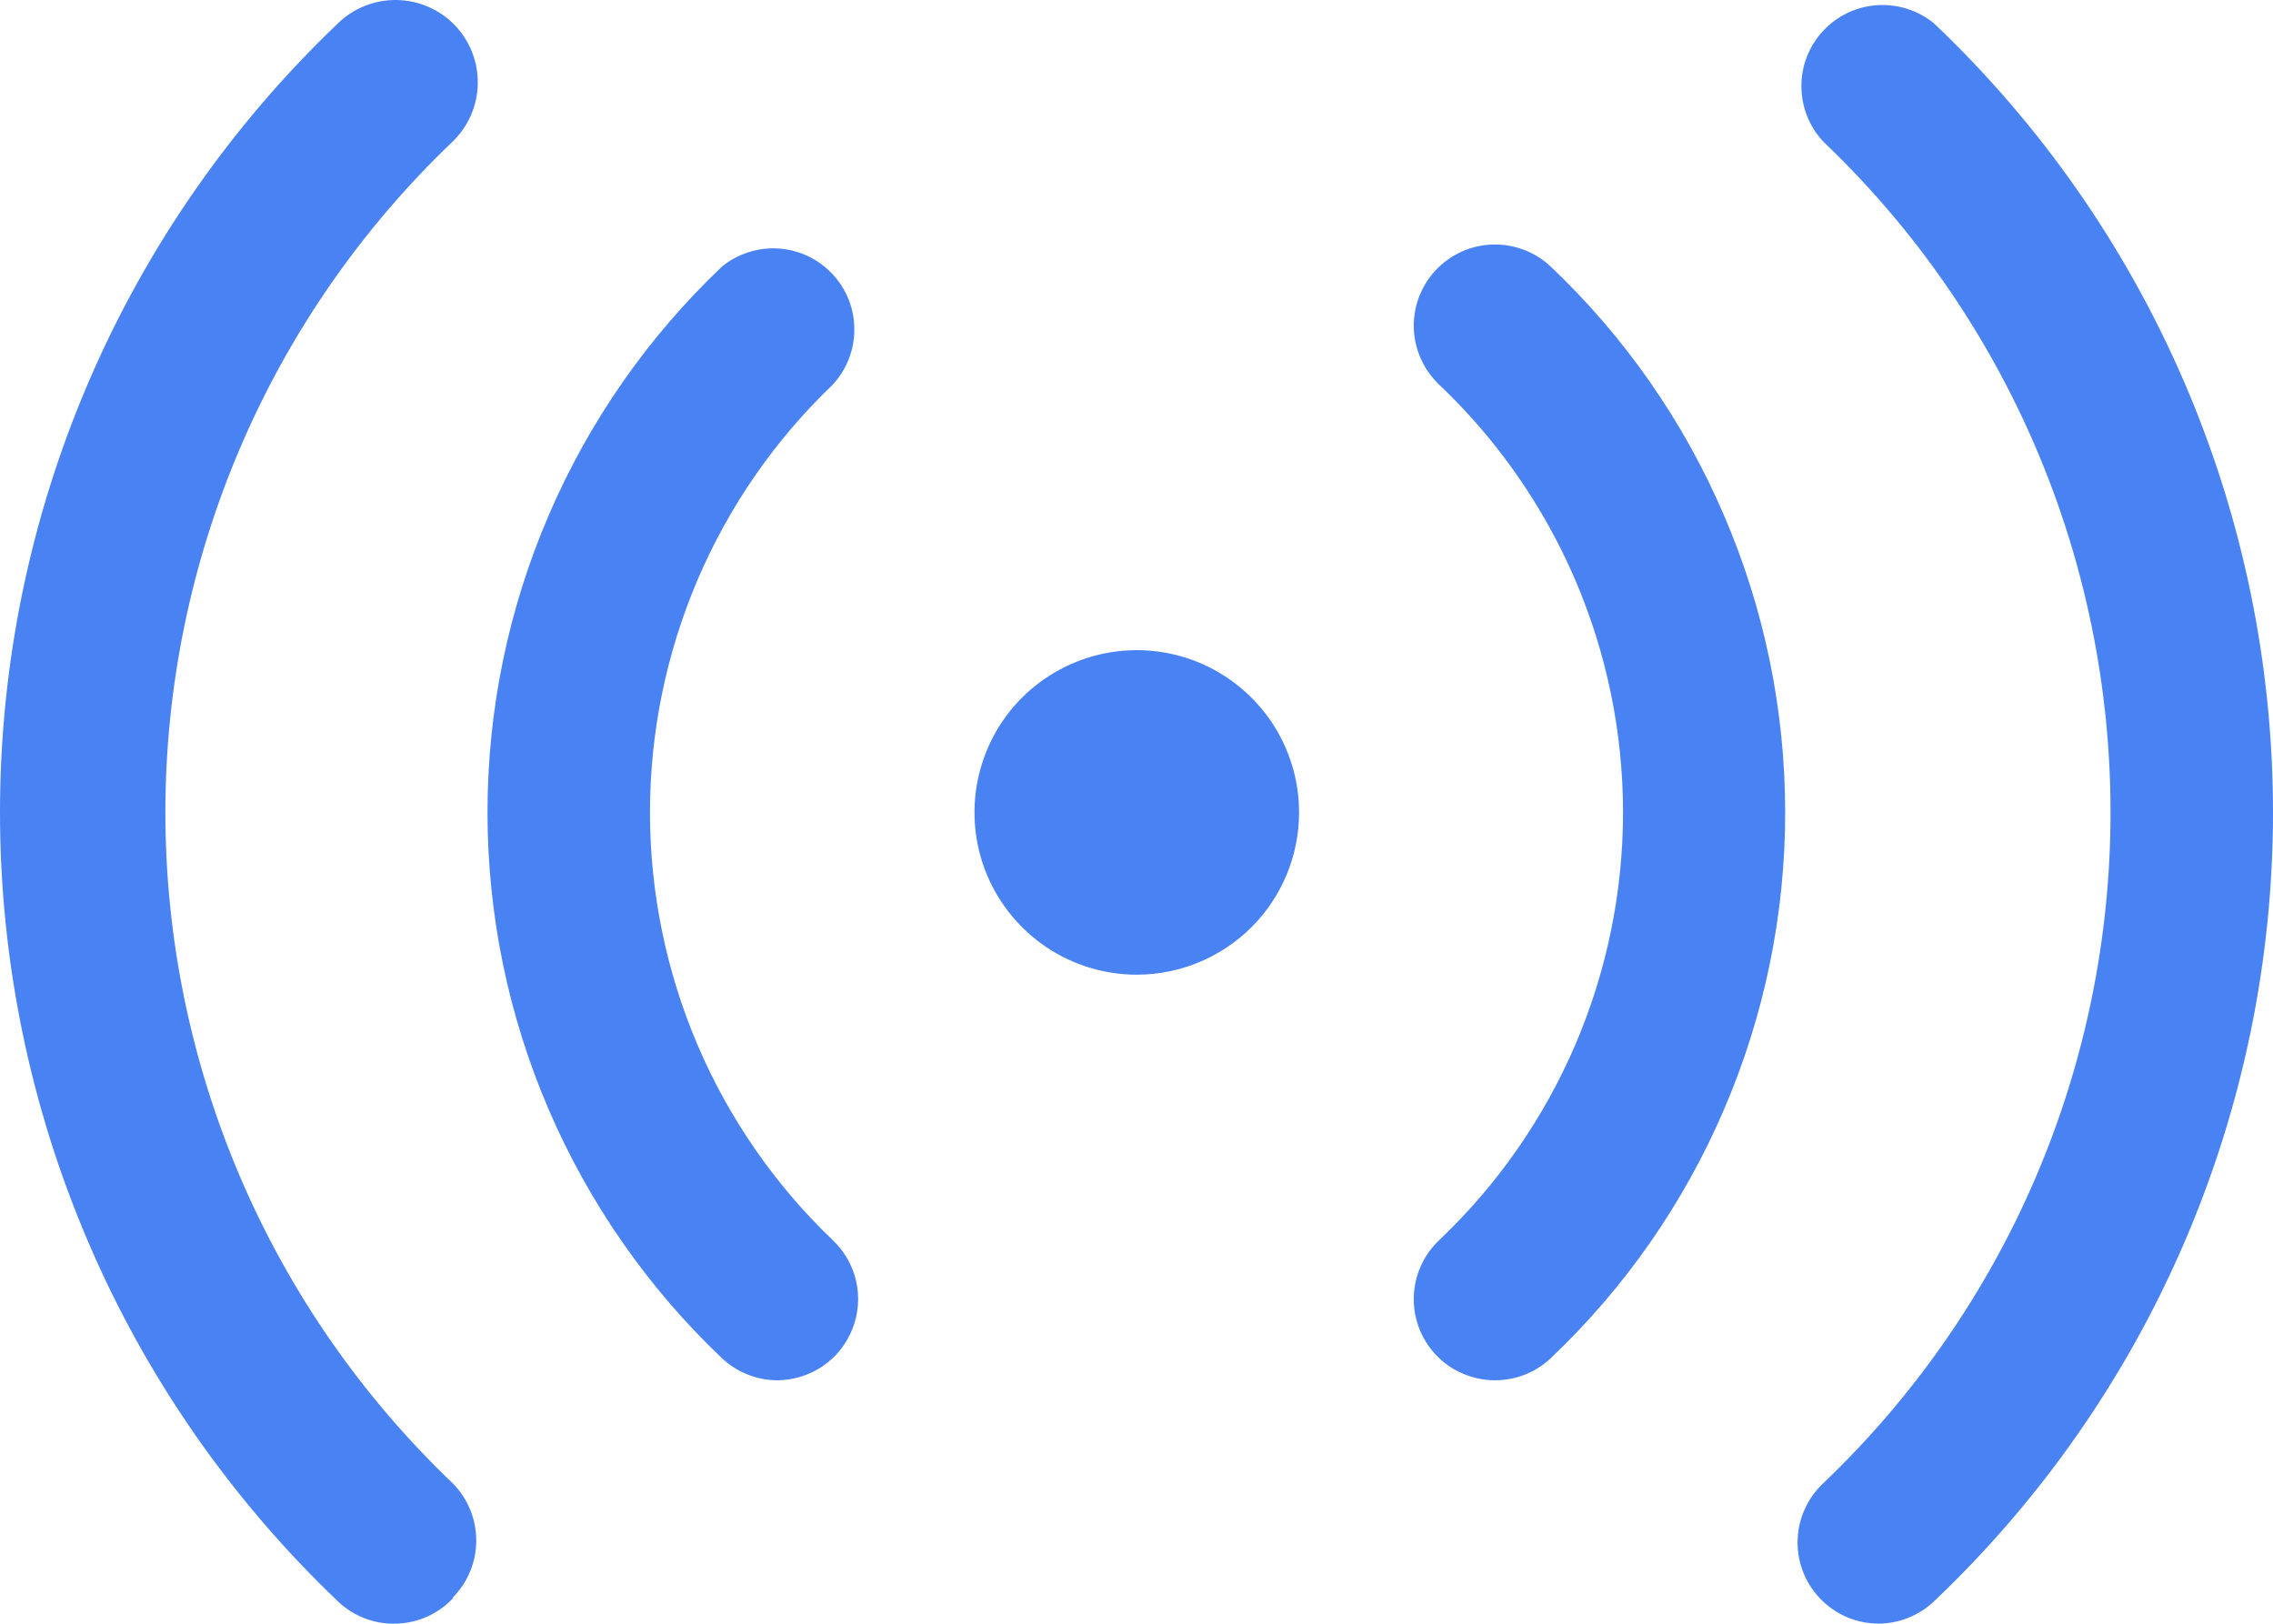
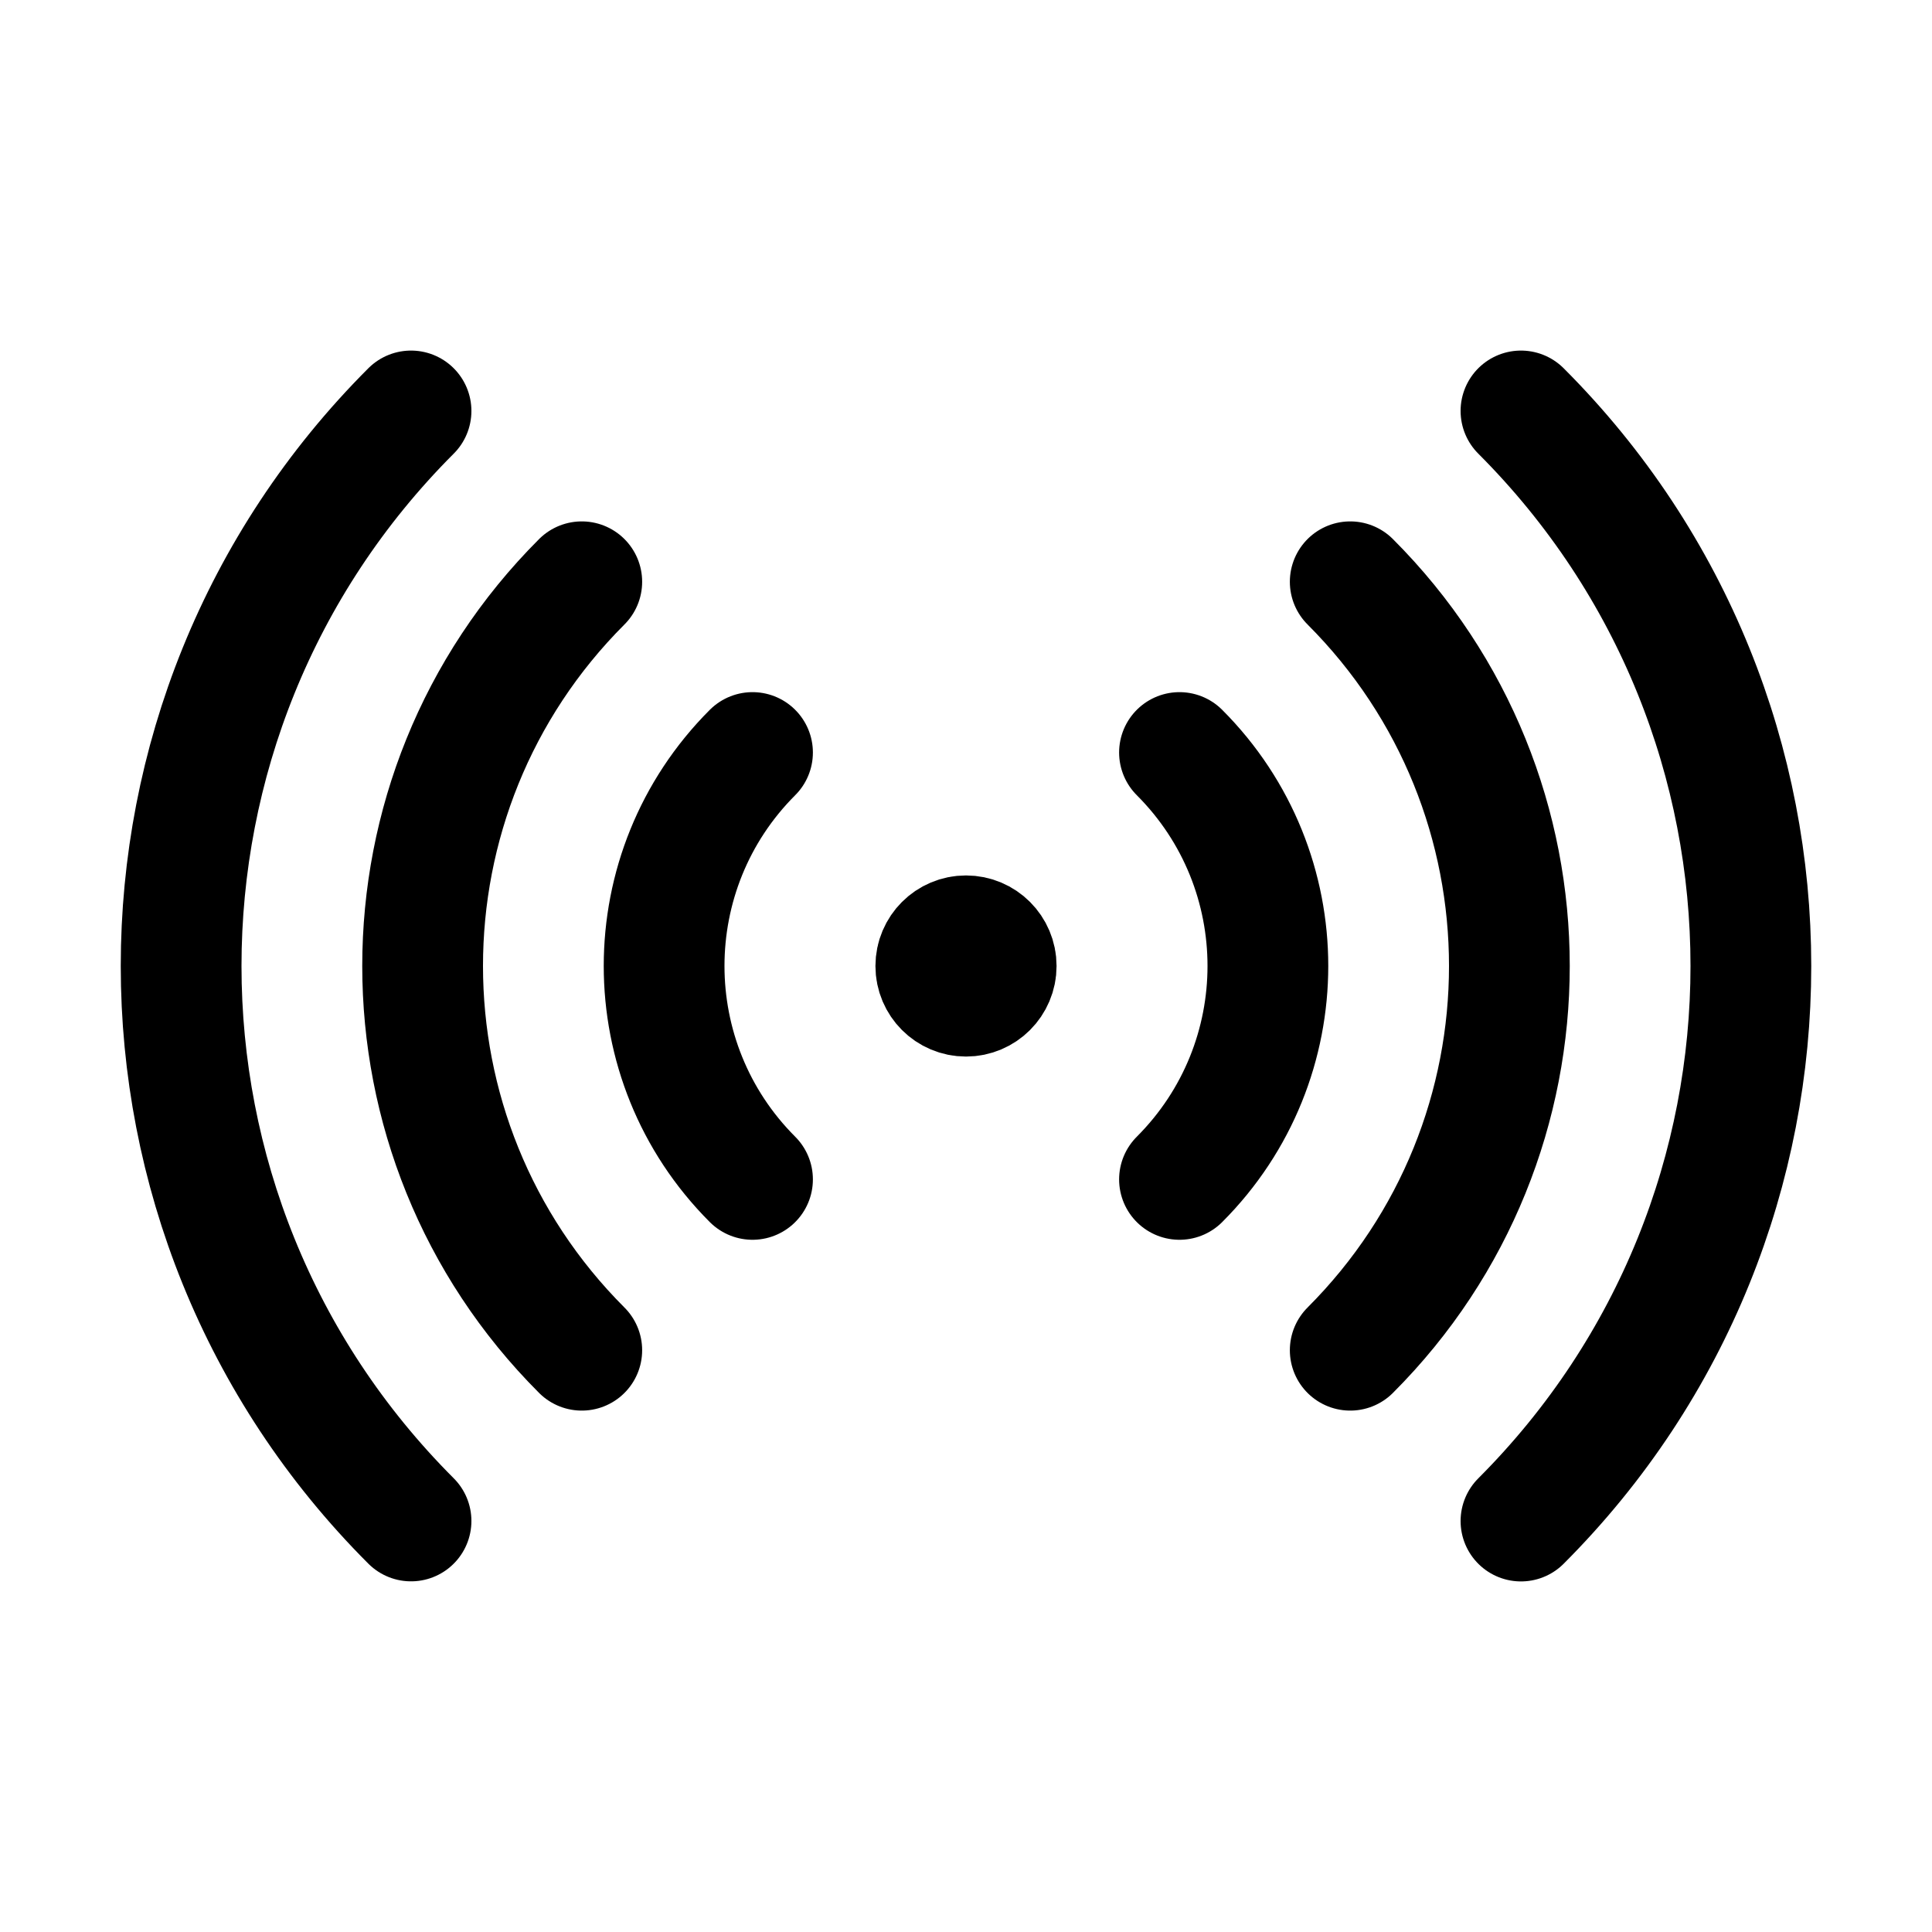
- <svg xmlns="http://www.w3.org/2000/svg" width="21" height="15" viewBox="0 0 21 15" fill="none">
-   <path d="M7.181 12.751C6.992 12.75 6.81 12.678 6.671 12.548C5.987 11.899 5.442 11.116 5.069 10.249C4.696 9.382 4.504 8.449 4.504 7.505C4.504 6.561 4.696 5.628 5.069 4.761C5.442 3.893 5.987 3.111 6.671 2.462C6.819 2.342 7.006 2.283 7.196 2.296C7.385 2.309 7.563 2.394 7.692 2.533C7.822 2.672 7.894 2.855 7.893 3.045C7.893 3.234 7.821 3.417 7.691 3.556C7.158 4.066 6.734 4.679 6.444 5.358C6.155 6.037 6.005 6.767 6.005 7.505C6.005 8.243 6.155 8.973 6.444 9.652C6.734 10.331 7.158 10.944 7.691 11.454C7.801 11.557 7.877 11.69 7.91 11.836C7.943 11.983 7.931 12.136 7.876 12.275C7.821 12.415 7.726 12.535 7.602 12.62C7.478 12.704 7.331 12.75 7.181 12.751ZM4.182 14.759C4.322 14.618 4.4 14.429 4.4 14.231C4.4 14.033 4.322 13.843 4.182 13.702C3.344 12.902 2.676 11.941 2.22 10.876C1.764 9.81 1.528 8.664 1.528 7.505C1.528 6.346 1.764 5.2 2.22 4.134C2.676 3.069 3.344 2.107 4.182 1.308C4.327 1.167 4.411 0.975 4.414 0.774C4.418 0.572 4.341 0.377 4.201 0.232C4.061 0.087 3.869 0.004 3.667 0C3.465 -0.003 3.27 0.073 3.125 0.213C2.138 1.154 1.351 2.285 0.814 3.539C0.277 4.792 0 6.141 0 7.505C0 8.868 0.277 10.218 0.814 11.471C1.351 12.725 2.138 13.856 3.125 14.796C3.197 14.864 3.282 14.917 3.375 14.952C3.468 14.987 3.566 15.003 3.665 14.999C3.764 14.996 3.862 14.973 3.952 14.932C4.042 14.89 4.123 14.832 4.19 14.759H4.182ZM14.326 12.548C15.011 11.899 15.556 11.116 15.928 10.249C16.301 9.382 16.493 8.449 16.493 7.505C16.493 6.561 16.301 5.628 15.928 4.761C15.556 3.893 15.011 3.111 14.326 2.462C14.254 2.394 14.17 2.342 14.077 2.307C13.985 2.272 13.887 2.256 13.789 2.259C13.69 2.262 13.593 2.284 13.503 2.325C13.414 2.366 13.333 2.423 13.265 2.495C13.198 2.567 13.145 2.652 13.11 2.744C13.075 2.836 13.059 2.934 13.062 3.033C13.065 3.131 13.088 3.228 13.129 3.318C13.169 3.407 13.227 3.488 13.299 3.556C13.835 4.065 14.261 4.677 14.553 5.356C14.844 6.035 14.995 6.766 14.995 7.505C14.995 8.244 14.844 8.975 14.553 9.654C14.261 10.333 13.835 10.945 13.299 11.454C13.154 11.59 13.069 11.777 13.062 11.975C13.055 12.173 13.127 12.366 13.261 12.511C13.332 12.587 13.418 12.648 13.514 12.689C13.609 12.73 13.712 12.751 13.816 12.751C14.006 12.75 14.188 12.678 14.326 12.548ZM17.865 14.796C18.855 13.857 19.644 12.727 20.183 11.473C20.722 10.22 21 8.869 21 7.505C21 6.14 20.722 4.79 20.183 3.537C19.644 2.283 18.855 1.152 17.865 0.213C17.717 0.094 17.53 0.035 17.34 0.048C17.151 0.061 16.973 0.146 16.844 0.285C16.714 0.424 16.642 0.607 16.643 0.796C16.643 0.986 16.715 1.169 16.845 1.308C17.684 2.107 18.352 3.069 18.808 4.134C19.264 5.2 19.499 6.346 19.499 7.505C19.499 8.664 19.264 9.81 18.808 10.876C18.352 11.941 17.684 12.902 16.845 13.702C16.7 13.838 16.615 14.025 16.608 14.223C16.601 14.421 16.673 14.614 16.808 14.759C16.877 14.834 16.962 14.894 17.056 14.936C17.15 14.977 17.252 14.998 17.355 14.999C17.544 14.998 17.726 14.926 17.865 14.796ZM12.002 7.505C12.002 7.209 11.914 6.919 11.749 6.672C11.584 6.426 11.35 6.234 11.076 6.12C10.802 6.007 10.501 5.977 10.21 6.035C9.919 6.093 9.652 6.236 9.442 6.445C9.232 6.655 9.09 6.922 9.032 7.213C8.974 7.503 9.004 7.805 9.117 8.078C9.231 8.352 9.423 8.586 9.669 8.751C9.916 8.916 10.206 9.004 10.502 9.004C10.9 9.004 11.281 8.846 11.563 8.565C11.844 8.284 12.002 7.902 12.002 7.505Z" fill="#4982F3" />
+ <svg xmlns="http://www.w3.org/2000/svg" fill="none" viewBox="0 0 24 24" stroke-width="1.5" stroke="currentColor" class="w-6 h-6">
+   <path stroke-linecap="round" stroke-linejoin="round" d="M9.348 14.651a3.75 3.75 0 010-5.303m5.304 0a3.75 3.75 0 010 5.303m-7.425 2.122a6.75 6.75 0 010-9.546m9.546 0a6.75 6.75 0 010 9.546M5.106 18.894c-3.808-3.808-3.808-9.98 0-13.789m13.788 0c3.808 3.808 3.808 9.981 0 13.79M12 12h.008v.007H12V12zm.375 0a.375.375 0 11-.75 0 .375.375 0 01.75 0z" />
</svg>
